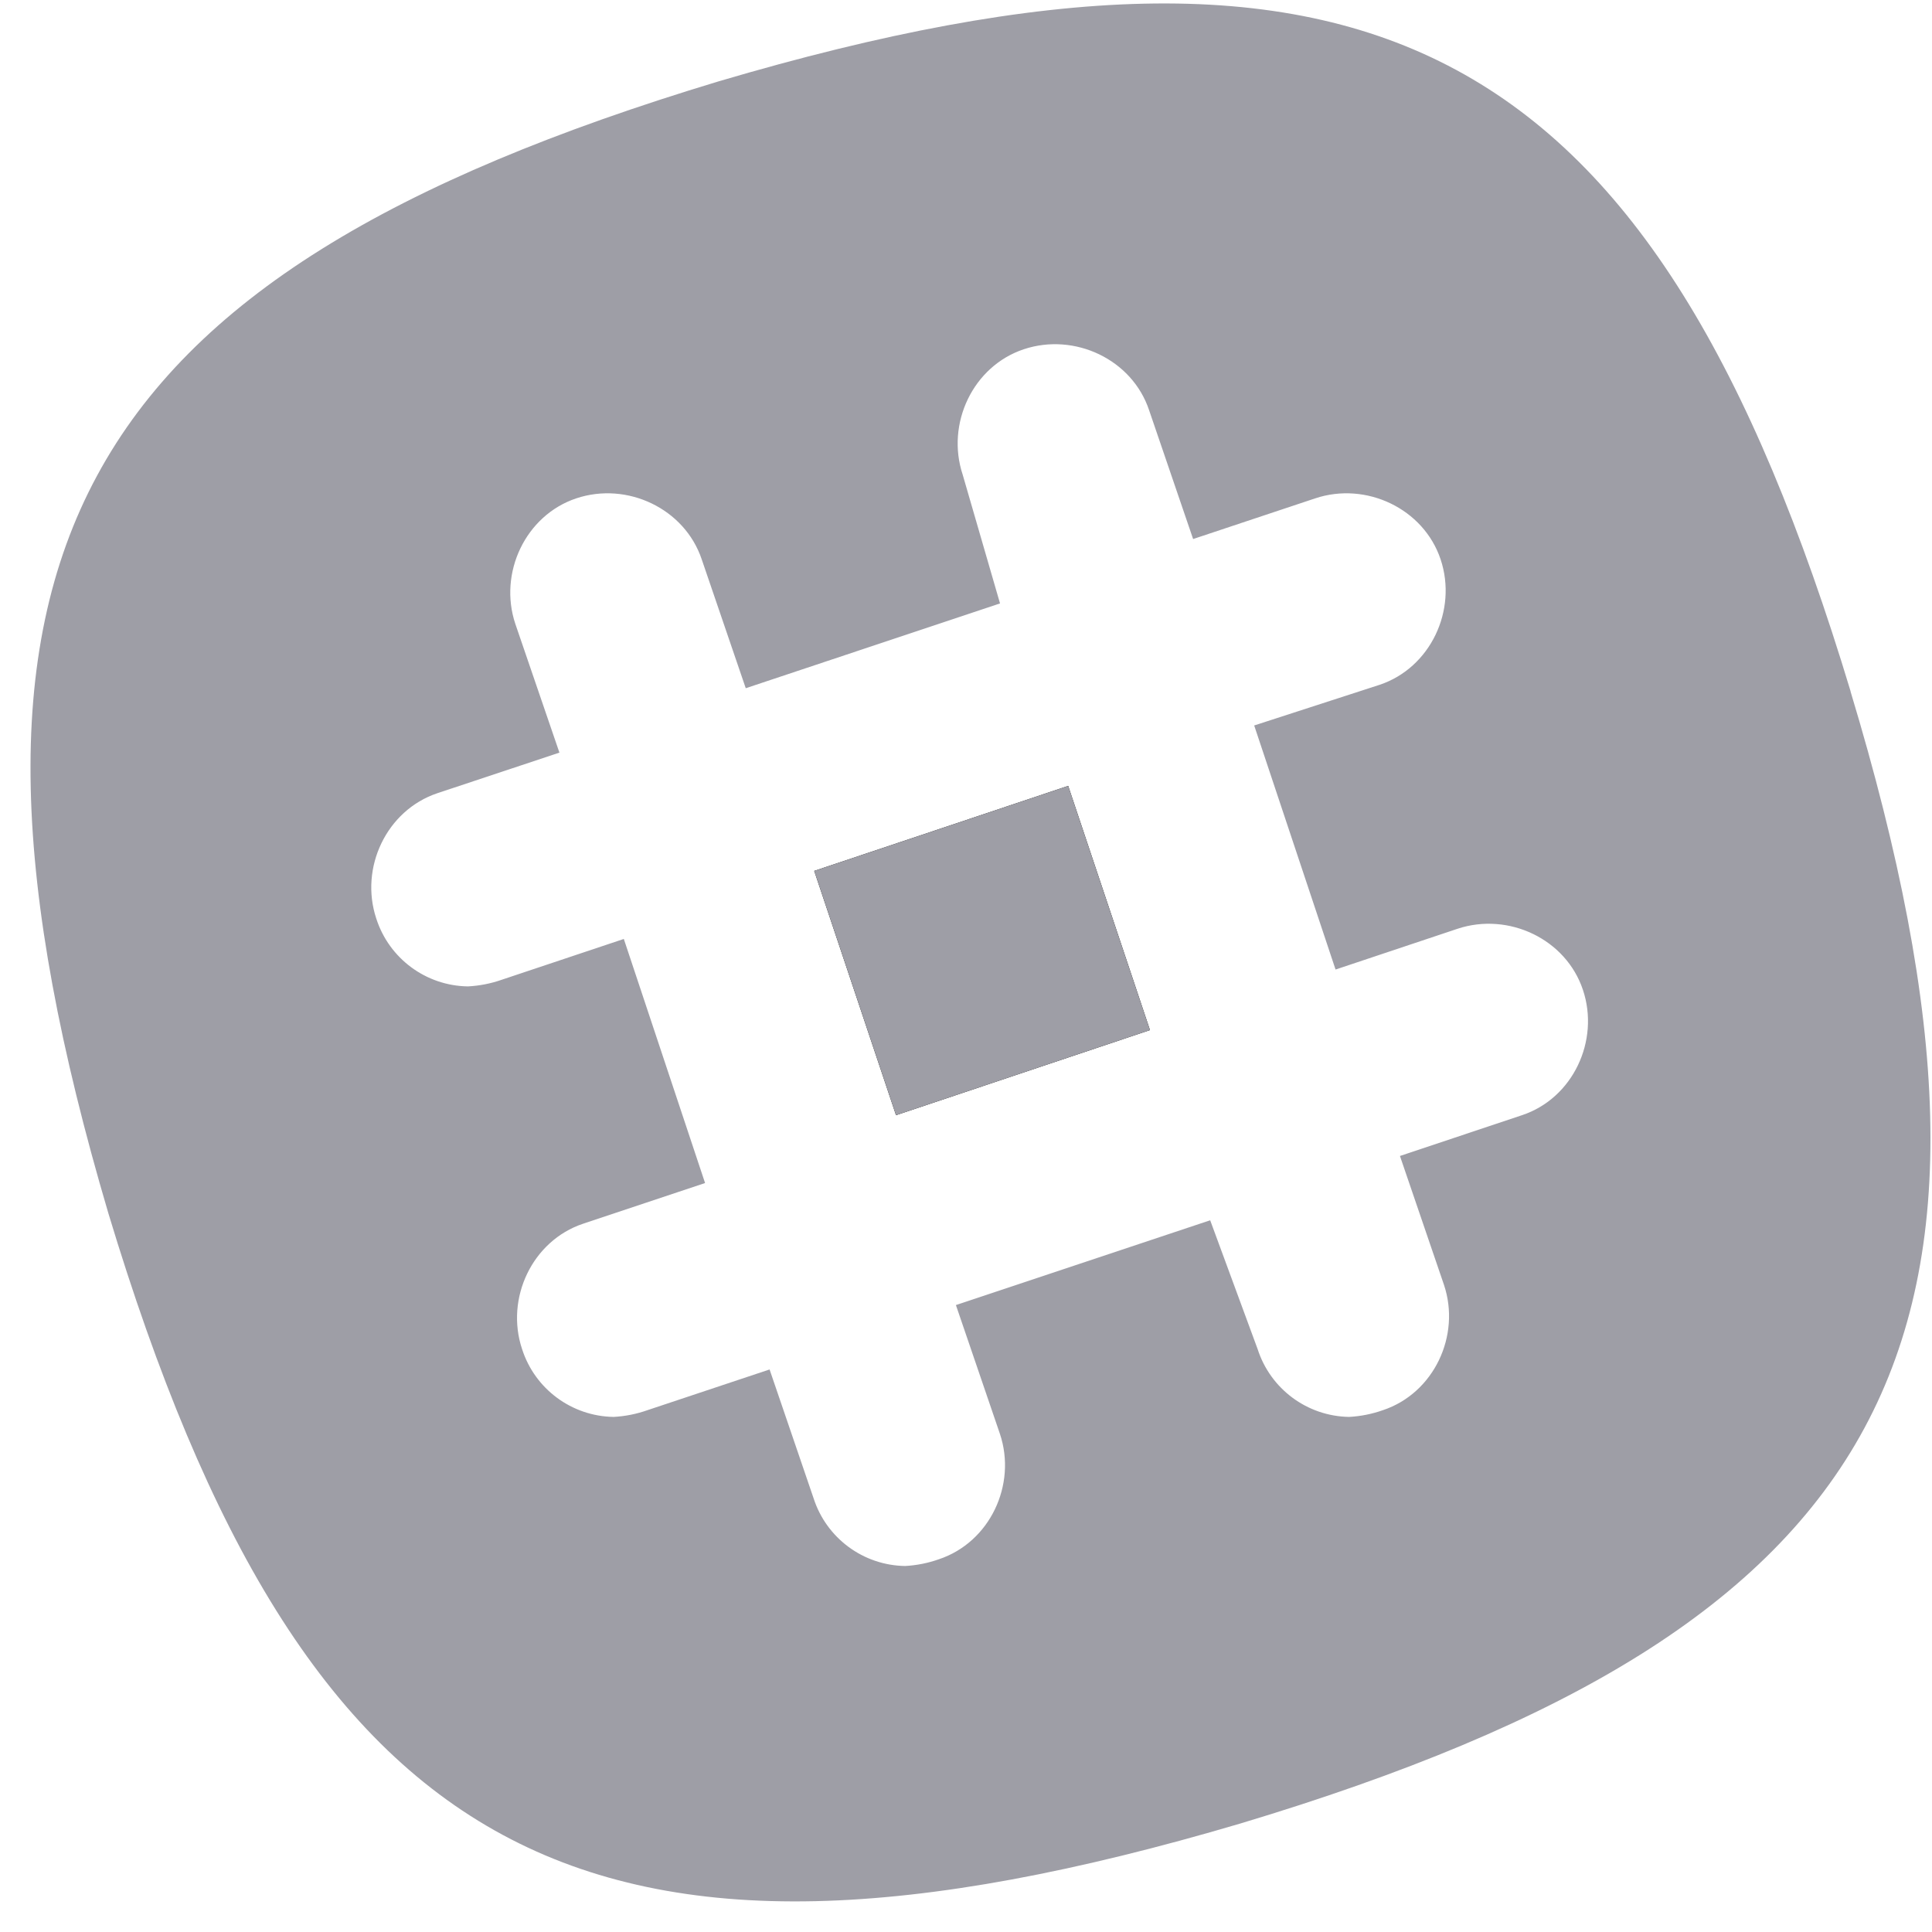
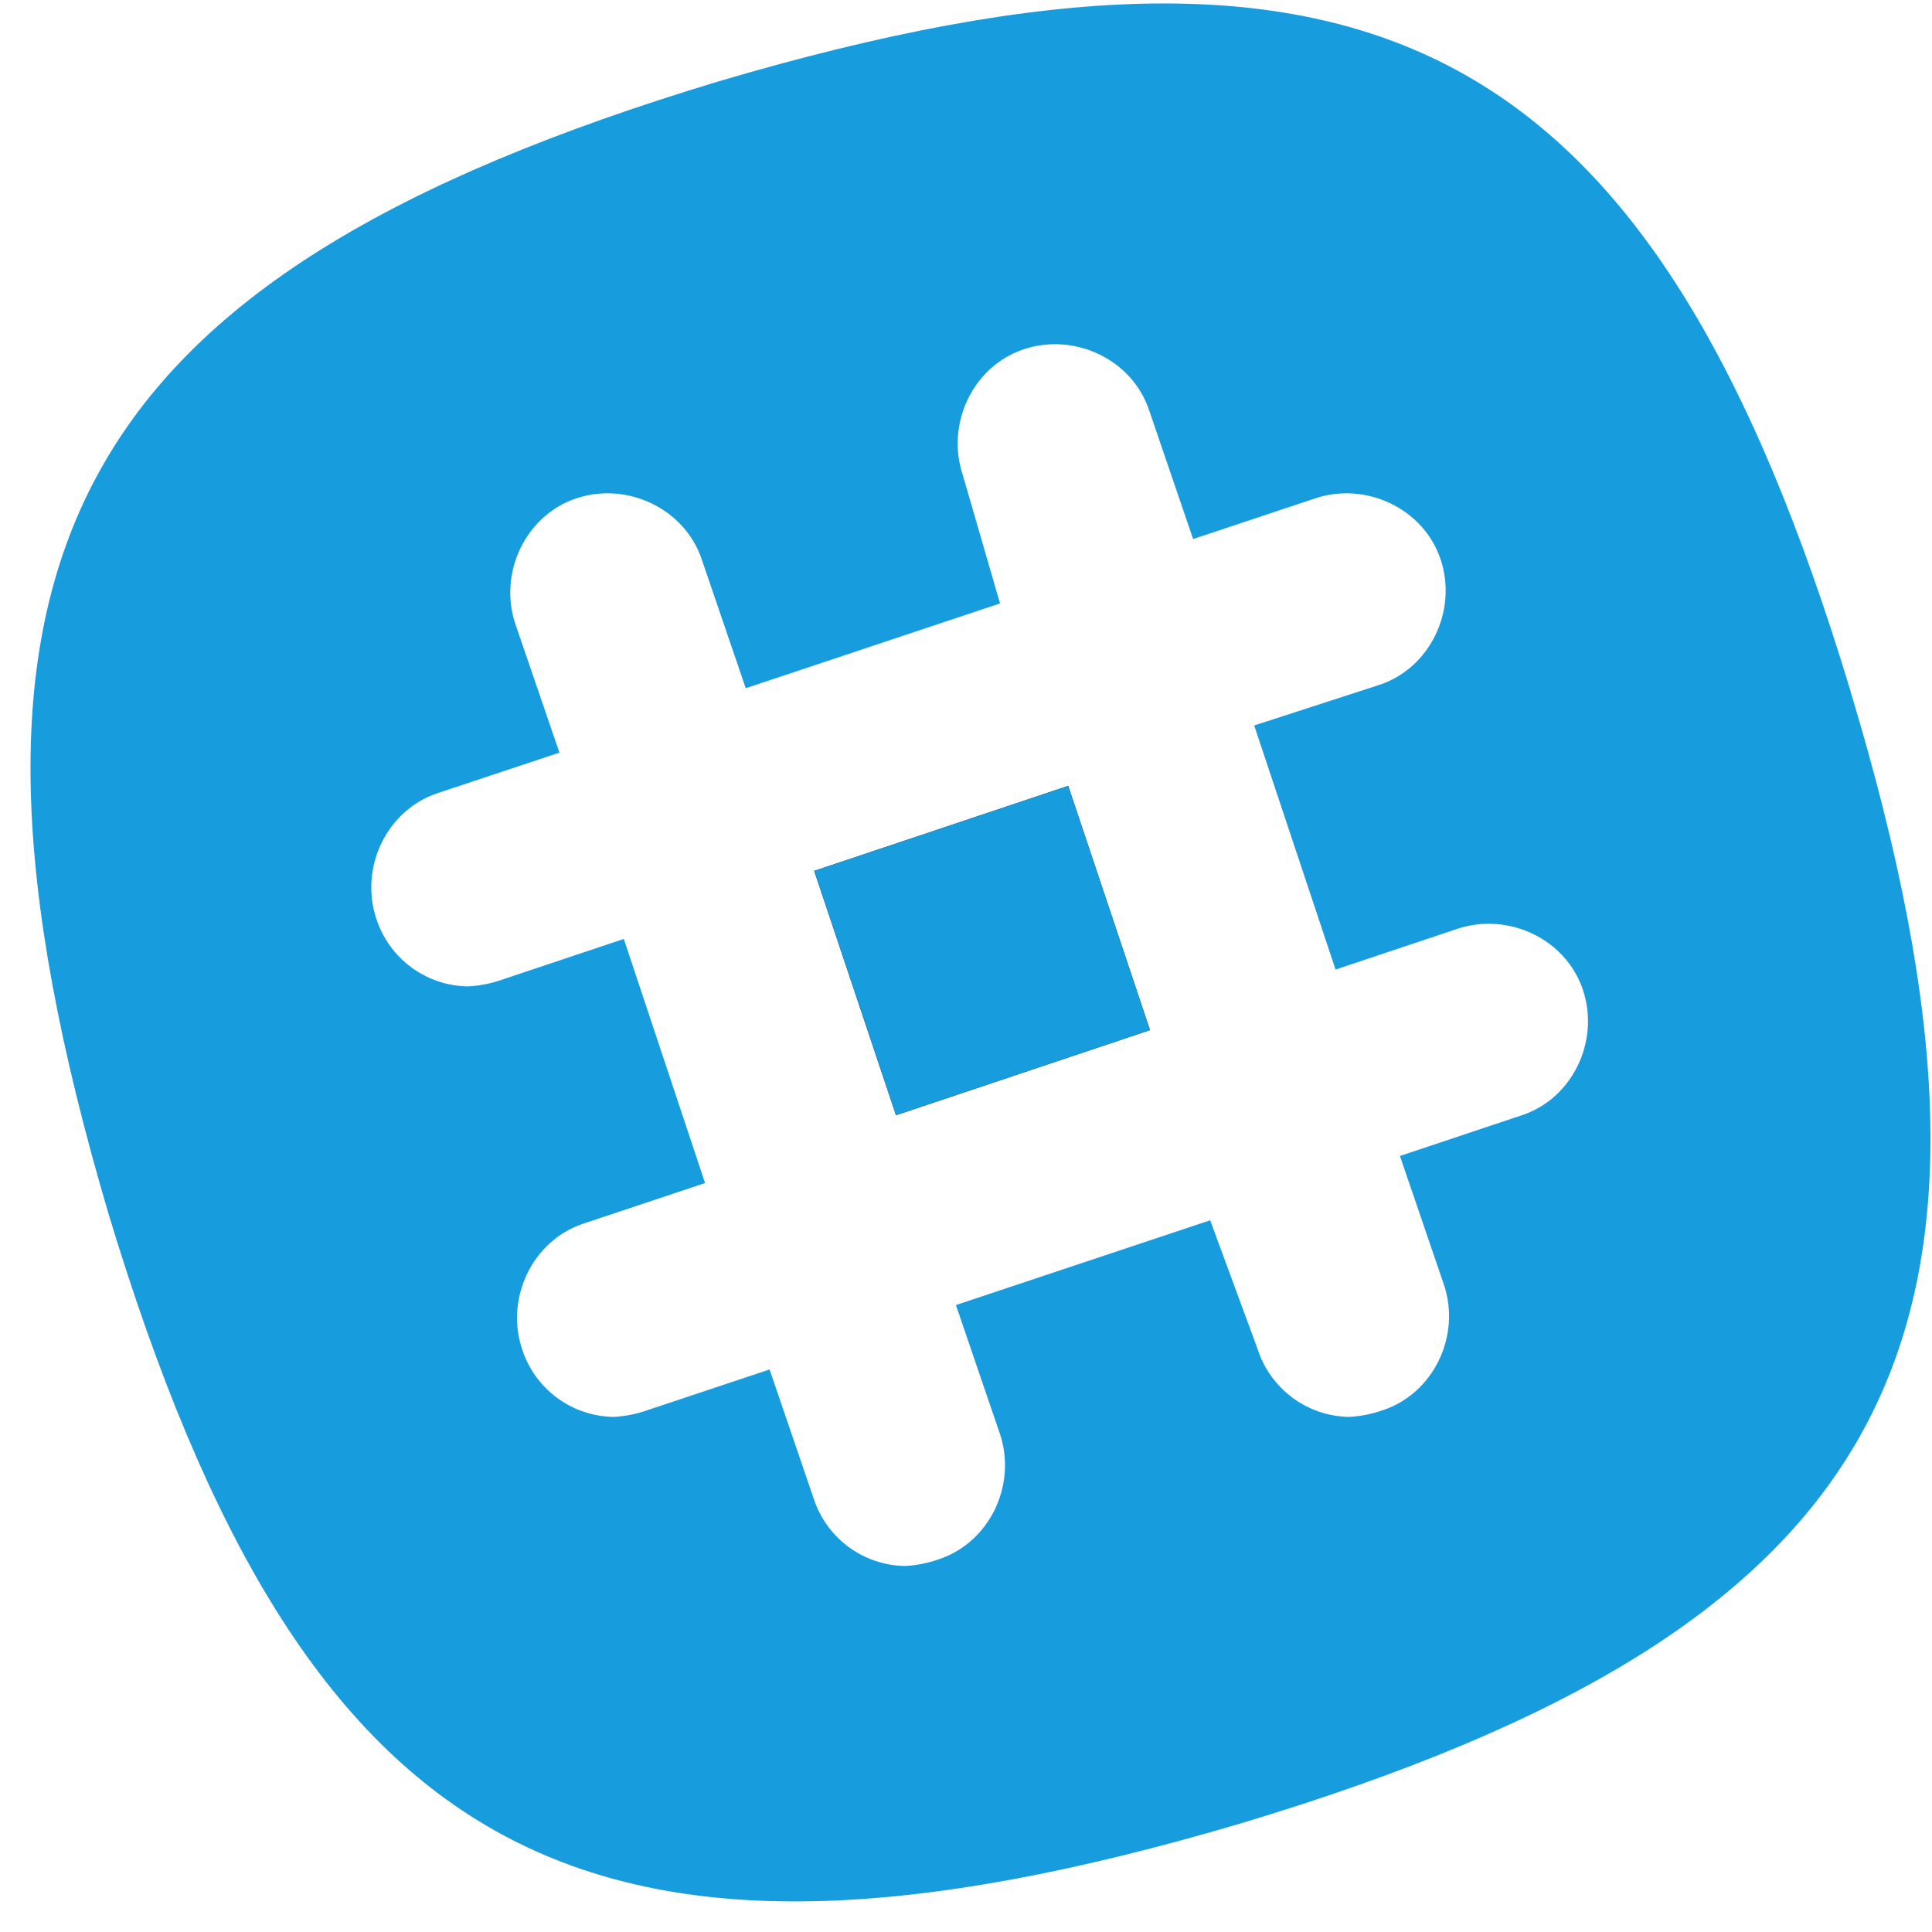
<svg xmlns="http://www.w3.org/2000/svg" width="18" height="18" viewBox="0 0 18 18">
  <g fill="none" fill-rule="nonzero">
    <path fill="#000" d="M8.348 10.39l-.762-2.276 2.366-.792.762 2.275z" />
-     <g fill="#9E9EA6">
+     <g fill="#179cde">
      <path d="M8.348 10.39l-.762-2.276 2.366-.792.762 2.275z" />
      <path d="M17.242 6.442C15.411.38 12.79-1.042 6.695.758.632 2.589-.79 5.21 1.01 11.305c1.831 6.063 4.452 7.484 10.547 5.684 6.095-1.831 7.516-4.484 5.684-10.547zM14.18 10.39l-1.137.38.41 1.2c.159.473-.094 1.01-.568 1.168a1.122 1.122 0 0 1-.316.063.91.91 0 0 1-.852-.632l-.442-1.2-2.369.79.41 1.2c.159.474-.094 1.01-.568 1.168a1.122 1.122 0 0 1-.315.063.91.91 0 0 1-.853-.631l-.41-1.2-1.137.379a1.122 1.122 0 0 1-.316.063.91.91 0 0 1-.853-.632c-.158-.473.095-1.01.569-1.168l1.136-.379-.757-2.274-1.137.38a1.122 1.122 0 0 1-.316.062.91.91 0 0 1-.853-.631c-.158-.474.095-1.01.569-1.169l1.137-.378-.411-1.2c-.158-.474.095-1.011.568-1.169.474-.158 1.01.095 1.169.569l.41 1.2 2.369-.79-.348-1.2c-.157-.474.095-1.01.569-1.168.474-.158 1.01.094 1.168.568l.41 1.2 1.138-.379c.473-.158 1.01.095 1.168.569.158.473-.095 1.01-.568 1.168l-1.169.379.758 2.274 1.137-.38c.474-.157 1.01.095 1.168.57.158.473-.094 1.01-.568 1.167z" />
    </g>
  </g>
</svg>
